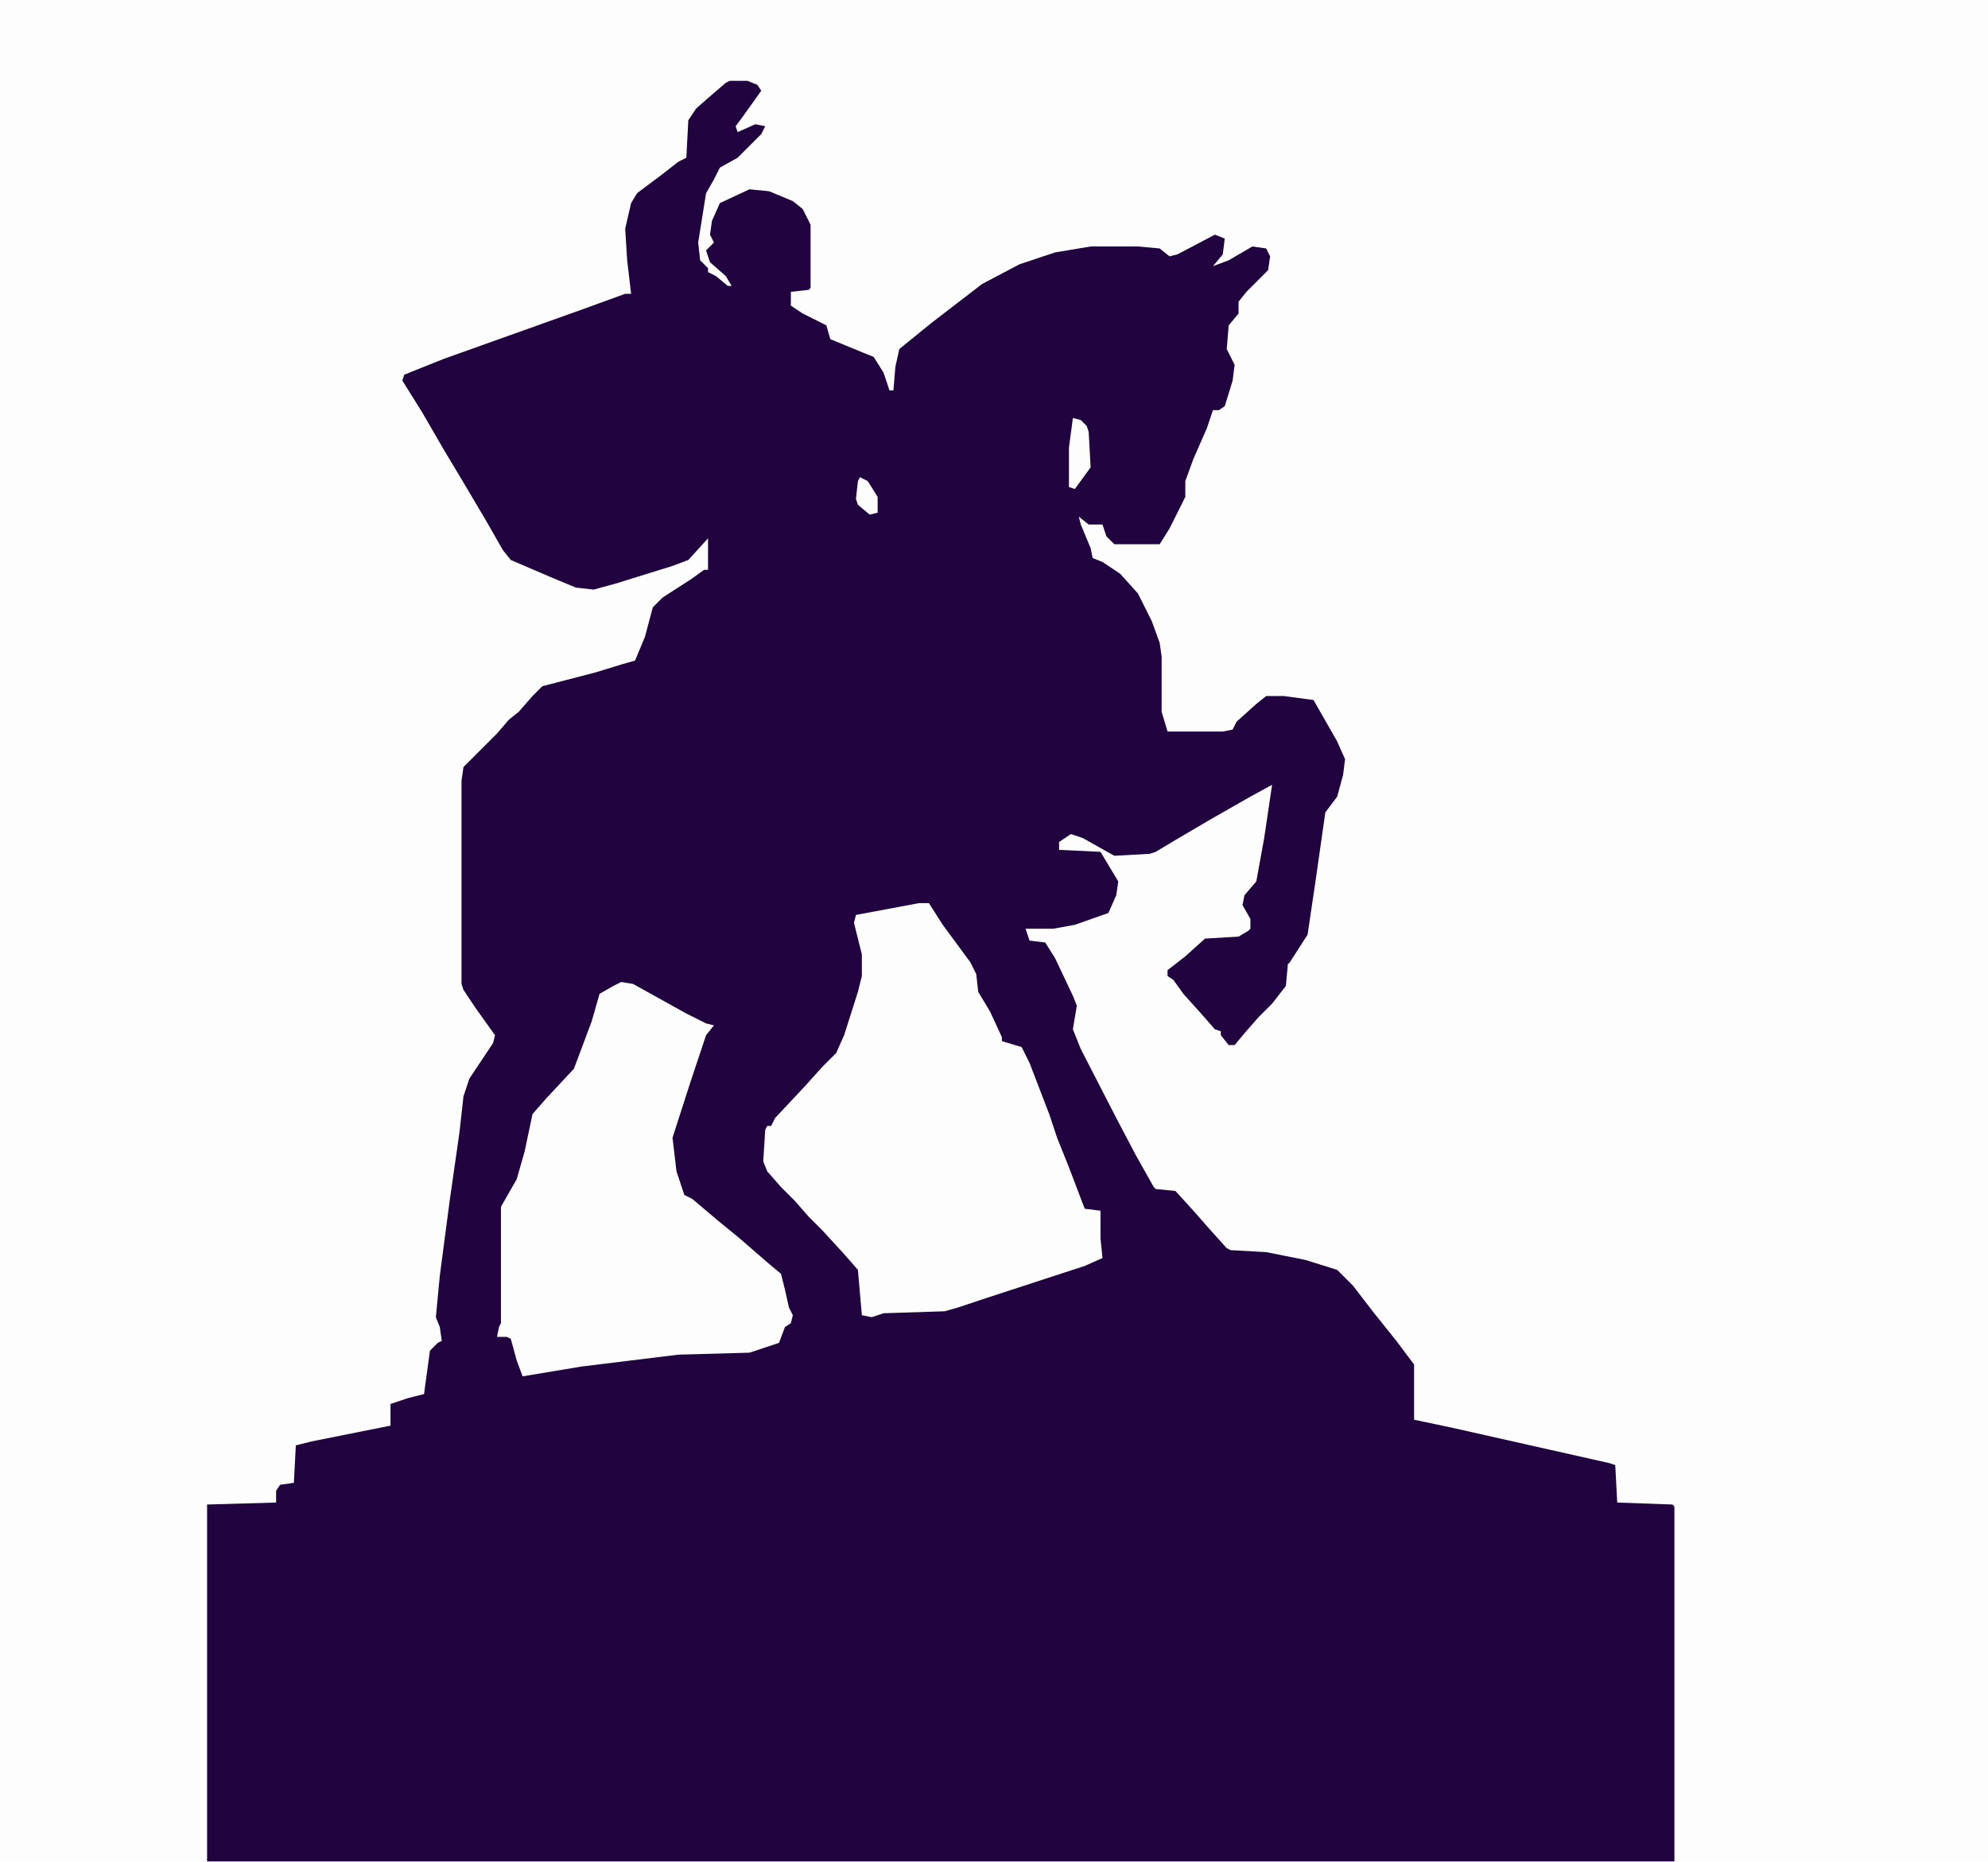
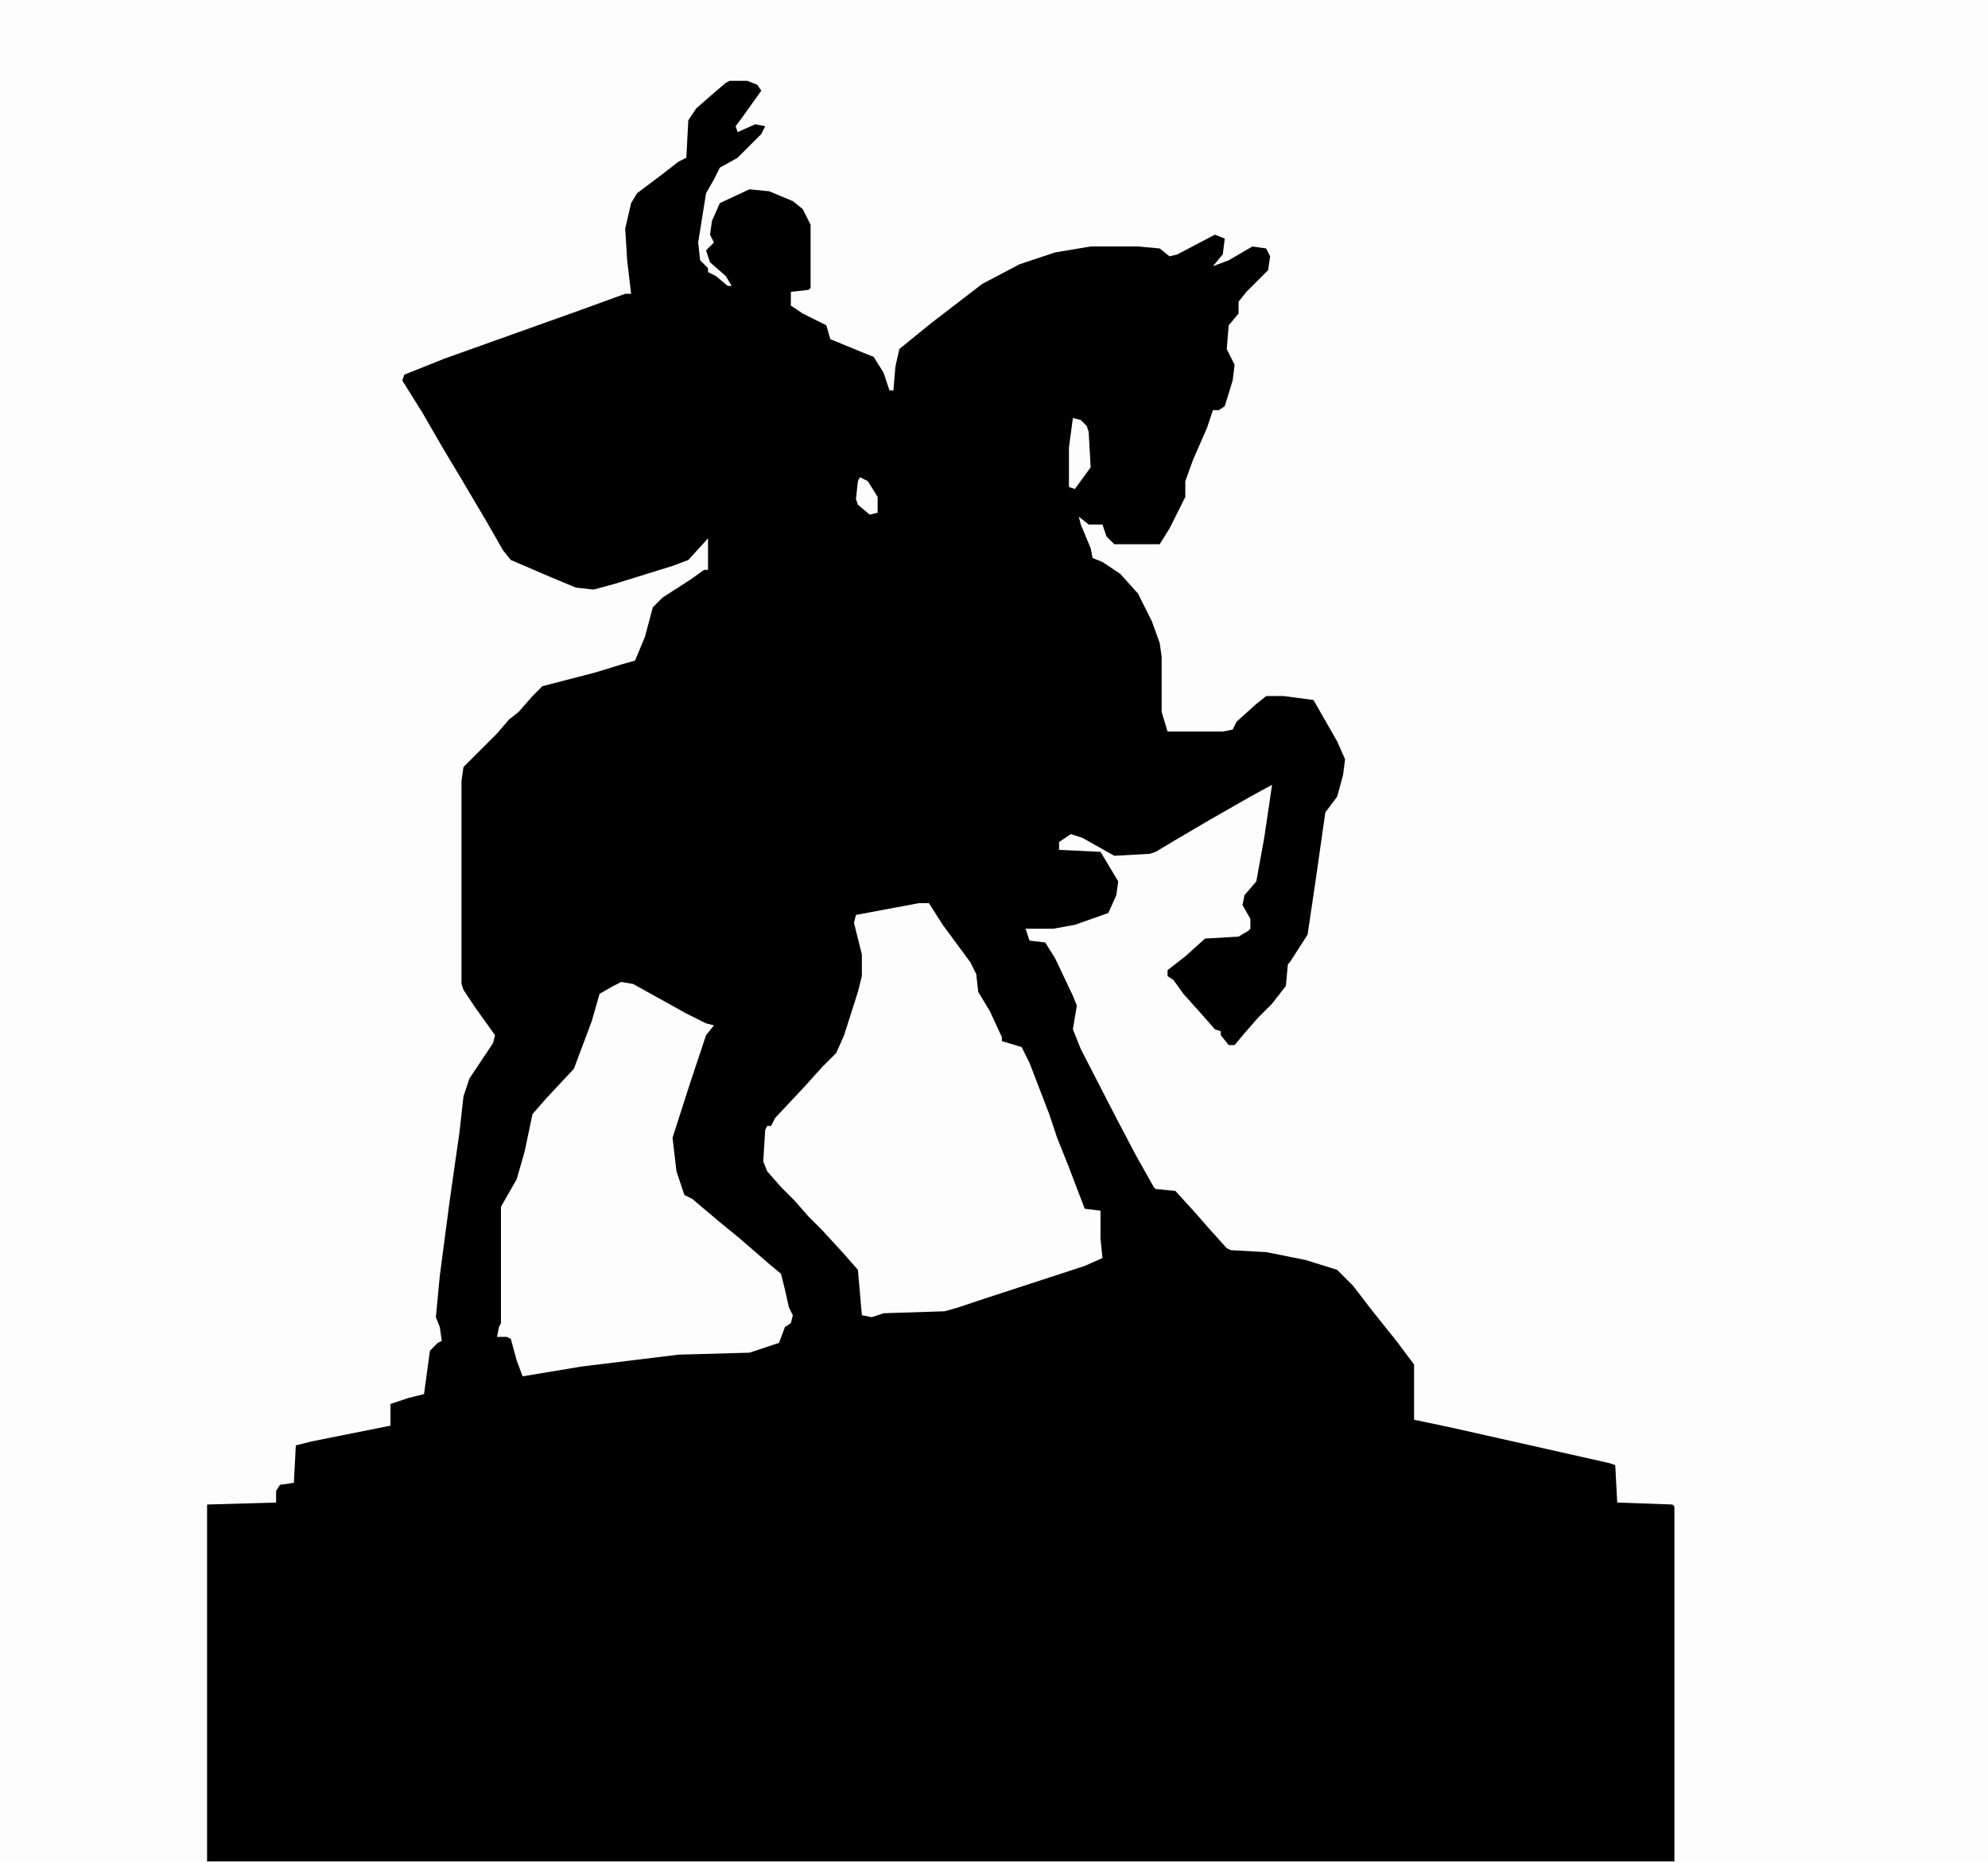
<svg xmlns="http://www.w3.org/2000/svg" version="1.1" viewBox="0 0 1008 944" width="252" height="236">
  <path transform="translate(0)" d="m0 0h1008v944h-1008z" fill="#FDFDFD" />
-   <path transform="translate(370,41)" d="m0 0h9l5 2 2 3-10 14-3 4 1 3 9-4 5 1-2 4-12 12-9 5-3 6-4 7-4 25 1 9 4 4v2l4 2 6 5h2l-3-5-8-7-2-6 4-4-2-4 1-7 4-9 15-7 10 1 12 5 5 4 4 8v32l-1 1-9 1v7l6 4 12 6 2 7 17 7 5 2 5 8 3 9h2l1-12 2-9 16-13 26-20 19-10 18-6 18-3h24l11 1 5 4 4-1 19-10 5 2-1 8-5 6 8-3 12-7 7 1 2 4-1 7-11 11-4 5v6l-5 6-1 12 4 8-1 8-4 13-3 2h-3l-3 9-7 16-4 11v8l-8 16-5 8h-23l-4-4-2-6h-7l-5-4 1 4 5 12 1 5 5 2 9 6 9 10 7 14 4 11 1 7v28l3 10h28l5-1 2-4 10-9 5-4h9l15 2 12 21 4 9-1 8-3 11-6 8-5 35-4 27-9 14-1 1-1 11-7 9-7 7-7 8-5 6h-3l-4-5v-2l-3-1-7-8-9-10-5-7-3-2v-3l9-7 10-9 17-1 5-3 1-1v-5l-4-7 1-5 6-7 4-22 4-27-11 6-21 12-17 10-10 6-3 1-18 1-16-9-6-2-6 4v4l21 1 9 15-1 7-4 9-17 6-11 2h-14l2 6 8 1 5 8 9 19 2 5-2 12 4 10 18 35 10 19 9 16 1 1 10 1 10 11 7 8 9 10 2 1 18 1 20 4 16 5 8 8 10 13 12 15 9 12v28l19 4 80 18 3 1 1 19 28 1 1 1v180h-744v-181l35-1v-6l2-3 7-1 1-19 8-2 40-8v-11l9-3 8-2 3-22 4-4 2-1-1-7-2-5 2-21 5-38 5-35 2-18 3-9 12-18 1-4-10-14-6-9-1-3v-103l1-7 17-17 6-7 5-4 7-8 5-5 27-7 13-4 7-2 5-12 4-15 5-5 14-9 7-5h2v-16l-10 11-8 3-29 9-11 3-9-1-12-5-21-9-4-5-8-14-13-22-9-15-11-19-10-16 1-3 20-8 70-25 22-8h3l-2-17-1-16 3-13 3-5 12-9 9-7 4-2 1-19 4-6 8-7 7-6z" fill="#20033F" />
+   <path transform="translate(370,41)" d="m0 0h9l5 2 2 3-10 14-3 4 1 3 9-4 5 1-2 4-12 12-9 5-3 6-4 7-4 25 1 9 4 4v2l4 2 6 5h2l-3-5-8-7-2-6 4-4-2-4 1-7 4-9 15-7 10 1 12 5 5 4 4 8v32l-1 1-9 1v7l6 4 12 6 2 7 17 7 5 2 5 8 3 9h2l1-12 2-9 16-13 26-20 19-10 18-6 18-3h24l11 1 5 4 4-1 19-10 5 2-1 8-5 6 8-3 12-7 7 1 2 4-1 7-11 11-4 5v6l-5 6-1 12 4 8-1 8-4 13-3 2h-3l-3 9-7 16-4 11v8l-8 16-5 8h-23l-4-4-2-6h-7l-5-4 1 4 5 12 1 5 5 2 9 6 9 10 7 14 4 11 1 7v28l3 10h28l5-1 2-4 10-9 5-4h9l15 2 12 21 4 9-1 8-3 11-6 8-5 35-4 27-9 14-1 1-1 11-7 9-7 7-7 8-5 6h-3l-4-5v-2l-3-1-7-8-9-10-5-7-3-2v-3l9-7 10-9 17-1 5-3 1-1v-5l-4-7 1-5 6-7 4-22 4-27-11 6-21 12-17 10-10 6-3 1-18 1-16-9-6-2-6 4v4l21 1 9 15-1 7-4 9-17 6-11 2h-14l2 6 8 1 5 8 9 19 2 5-2 12 4 10 18 35 10 19 9 16 1 1 10 1 10 11 7 8 9 10 2 1 18 1 20 4 16 5 8 8 10 13 12 15 9 12v28l19 4 80 18 3 1 1 19 28 1 1 1v180h-744v-181l35-1v-6l2-3 7-1 1-19 8-2 40-8v-11l9-3 8-2 3-22 4-4 2-1-1-7-2-5 2-21 5-38 5-35 2-18 3-9 12-18 1-4-10-14-6-9-1-3v-103l1-7 17-17 6-7 5-4 7-8 5-5 27-7 13-4 7-2 5-12 4-15 5-5 14-9 7-5h2v-16l-10 11-8 3-29 9-11 3-9-1-12-5-21-9-4-5-8-14-13-22-9-15-11-19-10-16 1-3 20-8 70-25 22-8h3l-2-17-1-16 3-13 3-5 12-9 9-7 4-2 1-19 4-6 8-7 7-6z" fill="#000000" />
  <path transform="translate(466,458)" d="m0 0h5l7 11 14 19 3 6 1 9 6 10 6 13v2l10 3 4 8 10 26 4 12 6 15 8 21 8 1v14l1 10-9 4-49 16-15 5-7 2-31 1-6 2-5-1-2-23-7-8-11-12-7-7-7-8-7-7-7-8-2-5 1-16 1-2h2l2-4 15-16 9-10 7-7 4-9 7-22 2-8v-11l-4-16 1-4z" fill="#FDFDFD" />
  <path transform="translate(315,498)" d="m0 0 6 1 27 15 10 5 4 1-4 5-8 24-9 28 2 17 4 12 4 2 13 11 11 9 15 13 6 5 2 8 2 9 2 4-1 4-3 2-3 8-15 5-36 1-49 6-30 5-3-8-3-11-2-1h-5l1-5 1-2v-59l8-14 4-14 4-19 7-8 14-15 9-24 4-14 7-4z" fill="#FDFDFD" />
  <path transform="translate(544,212)" d="m0 0 4 1 3 3 1 3 1 18-8 11-3-1v-20z" fill="#FDFDFD" />
  <path transform="translate(436,242)" d="m0 0 4 2 5 8v8l-4 1-6-5-1-3 1-9z" fill="#FDFDFD" />
</svg>
